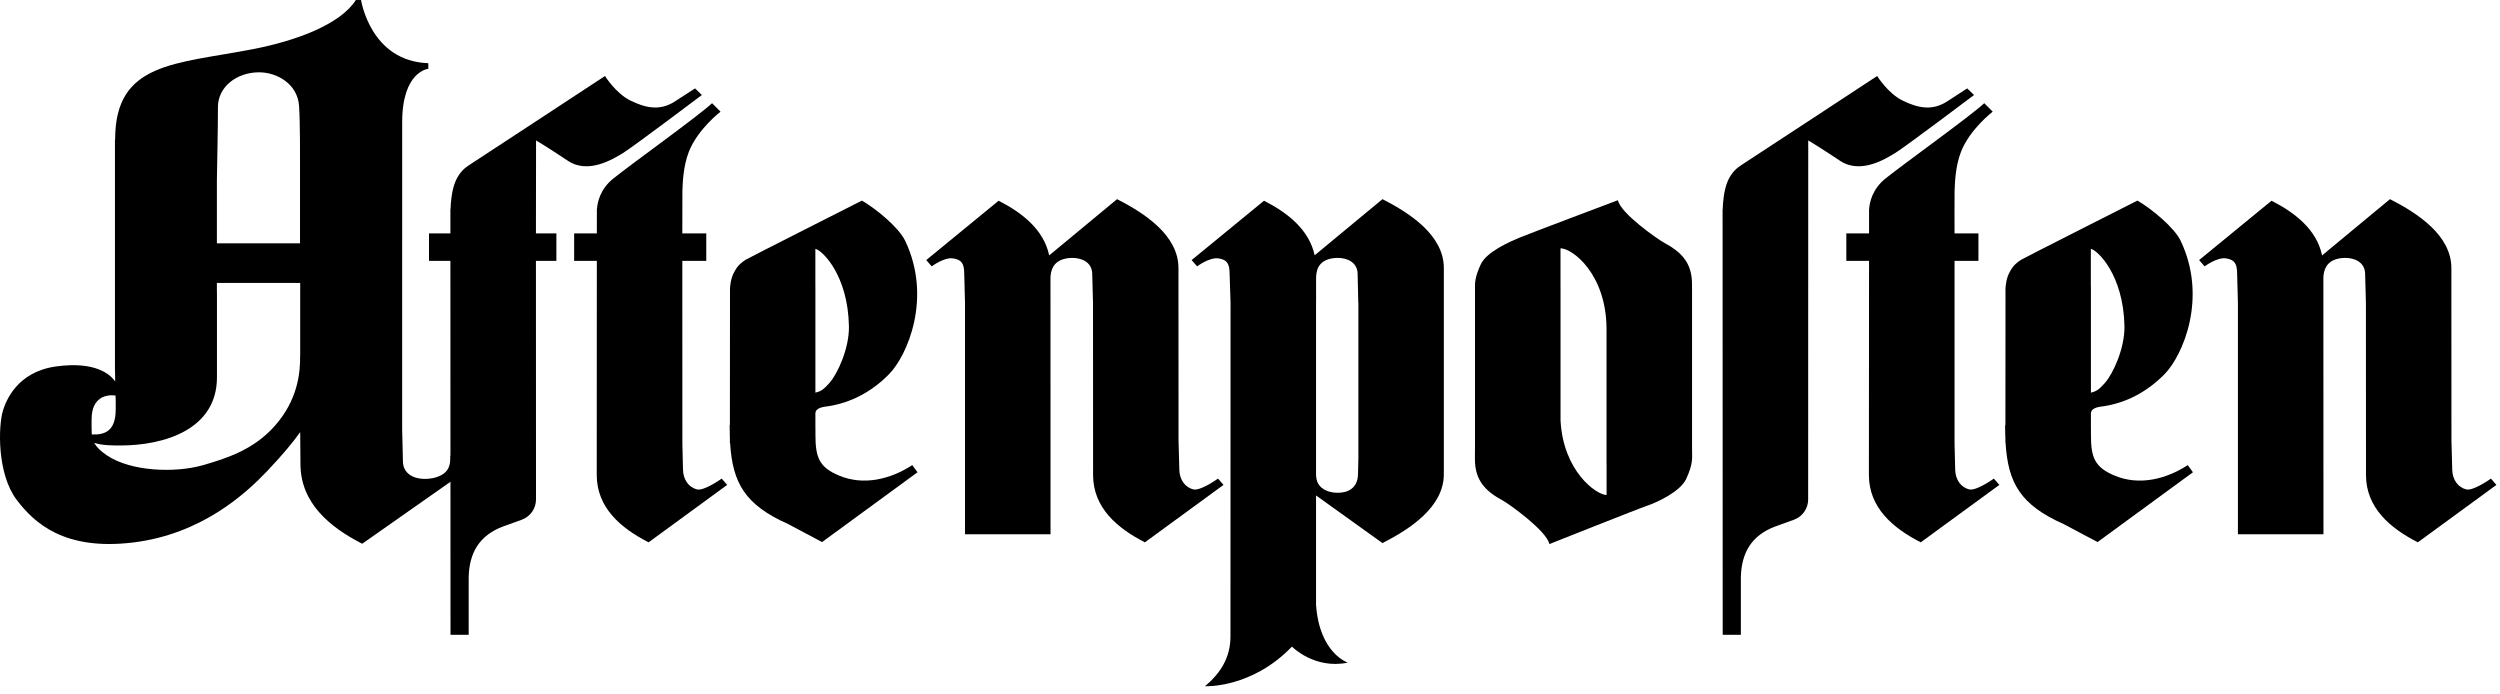
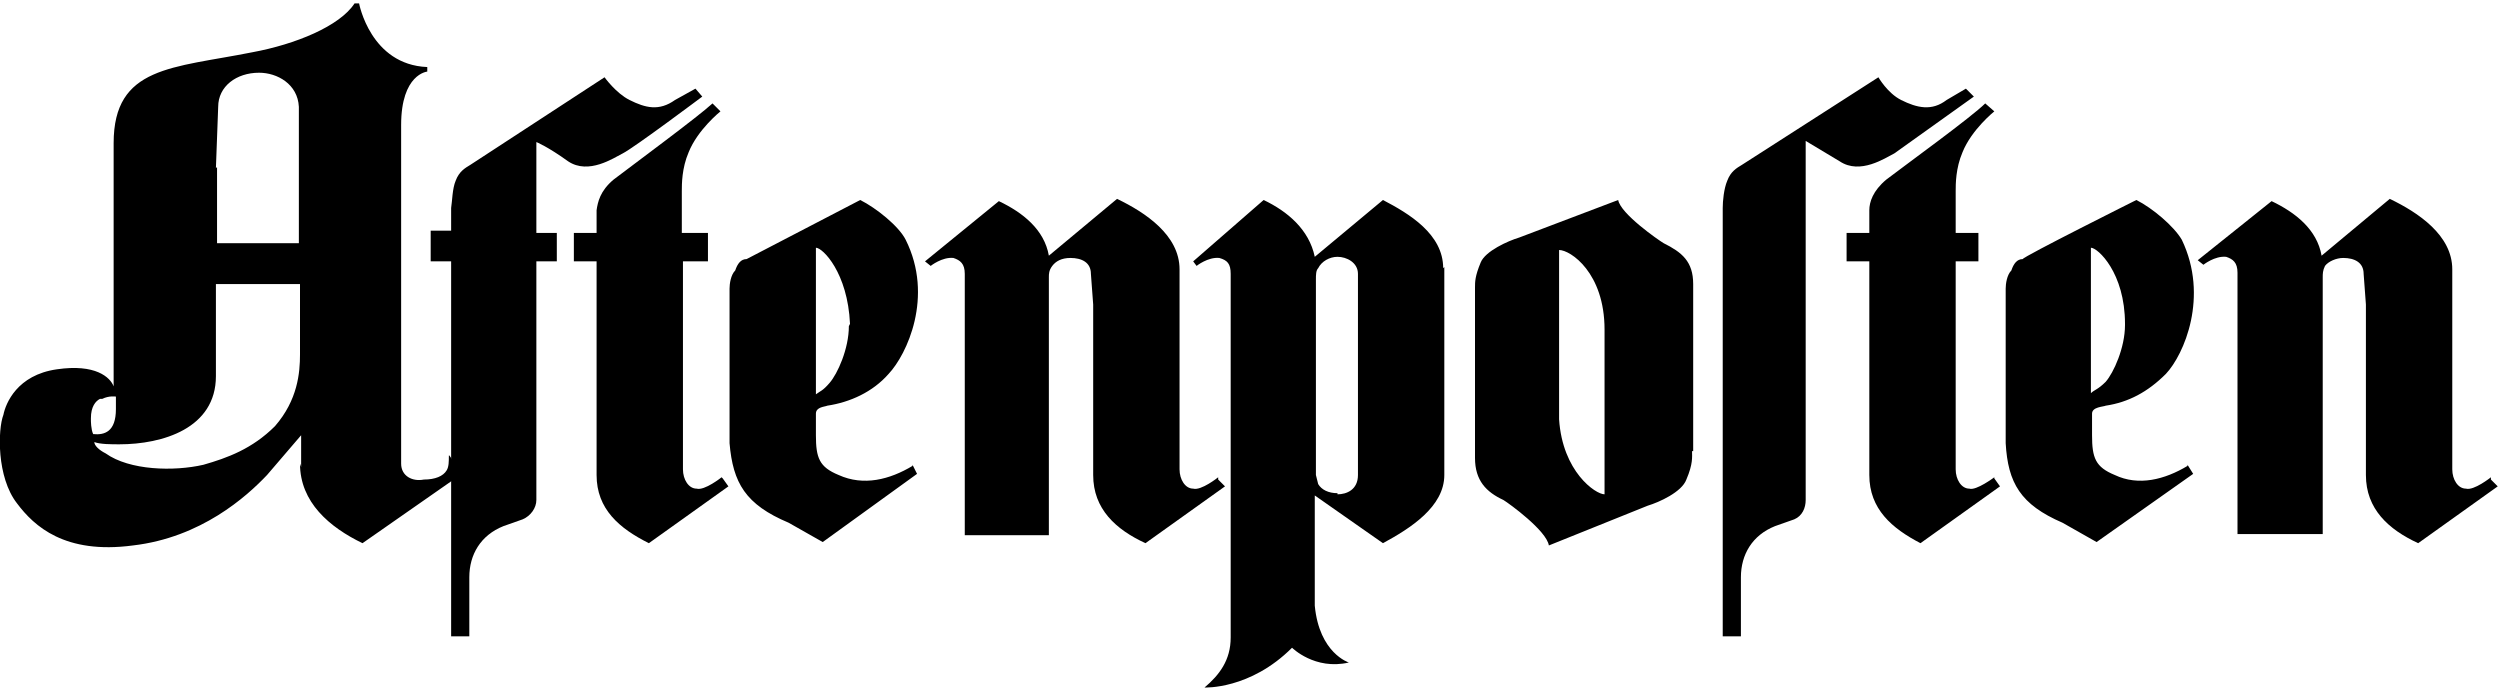
- <svg xmlns="http://www.w3.org/2000/svg" width="220px" height="61px" viewBox="0 0 220 61" version="1.1">
-   <defs />
-   <g id="Page-1" stroke="none" stroke-width="1" fill="none" fill-rule="evenodd">
-     <g id="aftenposten" transform="translate(-1, -1)" fill="#000000">
-       <g id="g2452" transform="translate(110.8711, 31.1681) scale(-1, 1) rotate(-180) translate(-110.8711, -31.1681) translate(0.371053, 0.6681)">
-         <path d="M219.831,18.551 C219.831,18.551 218.296,17.455 217.673,17.598 C216.957,17.762 216.424,18.437 216.424,19.397 L216.356,21.934 L216.35,37.073 C216.35,39.954 213.398,41.894 210.948,43.143 L204.972,38.193 C204.505,40.433 202.638,41.927 200.523,43.004 L194.152,37.782 L194.636,37.228 C194.636,37.228 195.737,38.053 196.522,37.929 C197.243,37.814 197.497,37.512 197.497,36.552 L197.565,34.014 L197.565,13.655 L205.093,13.655 L205.086,36.279 C205.102,36.565 205.163,36.898 205.329,37.19 C205.608,37.688 206.184,37.958 206.968,37.973 C207.834,37.989 208.757,37.588 208.761,36.552 L208.829,34.014 L208.836,20.061 L208.836,18.873 C208.836,15.996 210.95,14.19 213.398,12.944 L220.315,17.998 L219.831,18.551" id="path2458" />
-         <path d="M127.687,37.073 C127.687,39.954 124.733,41.894 122.286,43.143 L116.319,38.202 C115.837,40.437 113.974,41.929 111.862,43.004 L105.492,37.782 L105.975,37.228 C105.975,37.228 107.075,38.053 107.859,37.929 C108.581,37.814 108.836,37.512 108.836,36.552 L108.917,34.014 L108.91,4.649 C108.91,2.756 107.988,1.39 106.667,0.279 C106.667,0.279 110.77,0.069 114.319,3.767 C114.319,3.767 116.292,1.748 119.234,2.356 C119.234,2.356 116.735,3.172 116.441,7.448 L116.441,17.069 L122.286,12.877 C124.733,14.123 127.687,16.064 127.687,18.941 L127.687,37.073 Z M118.307,17.304 C117.52,17.32 116.919,17.613 116.628,18.104 C116.499,18.325 116.457,18.627 116.441,18.857 L116.441,34.096 L116.444,34.096 L116.444,36.106 C116.444,36.111 116.444,36.112 116.444,36.116 C116.444,36.434 116.47,36.839 116.663,37.19 C116.944,37.688 117.52,37.958 118.307,37.973 C119.17,37.989 120.097,37.588 120.1,36.552 L120.158,34.014 L120.167,34.014 L120.167,20.332 L120.132,18.921 C120.1,17.652 119.17,17.288 118.307,17.304 L118.307,17.304 Z" id="path2460" />
-         <path d="M107.814,18.551 C107.814,18.551 106.281,17.455 105.655,17.598 C104.942,17.762 104.408,18.437 104.408,19.397 L104.339,21.934 L104.334,37.073 C104.334,39.954 101.379,41.894 98.931,43.143 L92.957,38.193 C92.487,40.433 90.622,41.927 88.508,43.004 L82.138,37.782 L82.62,37.228 C82.62,37.228 83.722,38.053 84.505,37.929 C85.228,37.814 85.482,37.512 85.482,36.552 L85.55,34.014 L85.55,13.655 L93.075,13.655 L93.071,36.279 C93.085,36.565 93.147,36.898 93.31,37.19 C93.591,37.688 94.166,37.958 94.953,37.973 C95.817,37.989 96.742,37.588 96.745,36.552 L96.814,34.014 L96.82,20.061 L96.82,18.873 C96.82,15.996 98.934,14.19 101.381,12.944 L108.298,17.998 L107.814,18.551" id="path2462" />
-         <path d="M64.138,18.551 C64.138,18.551 62.604,17.455 61.978,17.598 C61.265,17.762 60.731,18.437 60.731,19.397 L60.678,21.647 C60.678,21.647 60.671,31.133 60.673,37.71 L62.781,37.71 L62.781,40.13 L60.673,40.13 C60.676,42.272 60.677,43.748 60.681,43.856 C60.706,44.476 60.732,46 61.25,47.317 C62.031,49.31 64.035,50.841 64.035,50.841 L63.29,51.587 C62.077,50.452 56.289,46.31 54.611,44.966 C53.429,44.021 53.194,42.847 53.158,42.233 L53.154,42.233 L53.151,40.13 L51.154,40.13 L51.154,37.71 L53.15,37.71 L53.142,18.873 C53.142,15.996 55.257,14.19 57.705,12.944 L64.621,17.998 L64.138,18.551" id="path2464" />
-         <path d="M61.794,52.89 L59.998,51.728 C58.677,50.882 57.418,51.177 56.106,51.821 C54.808,52.456 53.868,53.98 53.868,53.98 C53.868,53.98 42.474,46.496 41.992,46.192 C41.499,45.88 41.084,45.526 40.722,44.74 L40.725,44.741 C40.377,43.936 40.292,42.836 40.273,42.233 L40.264,42.233 L40.264,40.13 L38.381,40.13 L38.381,37.71 L40.264,37.71 L40.273,4.804 L41.873,4.804 L41.873,9.893 C41.927,11.969 42.766,13.555 44.935,14.352 L46.542,14.931 C47.35,15.231 47.797,15.967 47.797,16.713 C47.797,17.972 47.791,37.71 47.791,37.71 L49.591,37.71 L49.591,40.13 L47.791,40.13 L47.802,48.309 L47.804,48.312 C47.804,48.312 48.802,47.72 50.618,46.509 C52.433,45.3 54.666,46.726 55.456,47.203 C56.28,47.701 62.392,52.306 62.392,52.306 L61.794,52.89" id="path2466" />
-         <path d="M176.087,18.551 C176.087,18.551 174.553,17.455 173.931,17.598 C173.217,17.762 172.684,18.437 172.684,19.397 L172.629,21.647 L172.629,37.71 L174.731,37.71 L174.731,40.13 L172.629,40.13 C172.629,40.13 172.616,43.433 172.632,43.856 C172.658,44.476 172.684,46 173.2,47.317 C173.982,49.31 175.987,50.841 175.987,50.841 L175.242,51.587 C174.027,50.452 168.24,46.31 166.56,44.966 C165.383,44.021 165.144,42.847 165.111,42.233 L165.105,42.233 L165.105,40.13 L163.106,40.13 L163.106,37.71 L165.105,37.71 L165.092,18.873 C165.092,15.996 167.206,14.19 169.654,12.944 L176.572,17.998 L176.087,18.551" id="path2468" />
-         <path d="M173.743,52.89 L171.951,51.728 C170.627,50.882 169.371,51.177 168.052,51.821 C166.761,52.456 165.819,53.98 165.819,53.98 C165.819,53.98 154.426,46.496 153.944,46.192 C153.451,45.88 153.034,45.526 152.671,44.74 L152.675,44.741 C152.326,43.936 152.243,42.836 152.226,42.233 L152.217,42.233 L152.226,4.804 L153.825,4.804 L153.825,9.893 C153.88,11.969 154.716,13.555 156.887,14.352 L158.494,14.931 C159.302,15.231 159.747,15.967 159.747,16.713 C159.747,17.972 159.754,48.309 159.754,48.309 L159.754,48.312 C159.754,48.312 160.752,47.72 162.569,46.509 C164.384,45.3 166.619,46.726 167.406,47.203 C168.231,47.701 174.343,52.306 174.343,52.306 L173.743,52.89" id="path2470" />
-         <path d="M80.907,19.738 C78.989,18.489 76.618,17.907 74.459,18.821 C72.732,19.542 72.388,20.405 72.388,22.371 L72.388,22.994 L72.384,22.994 L72.384,24.308 C72.418,24.844 73.237,24.877 73.551,24.925 C75.498,25.238 77.313,26.159 78.874,27.75 C80.468,29.378 82.682,34.458 80.282,39.481 C79.731,40.638 77.759,42.271 76.477,43.016 C76.477,43.016 66.505,37.972 66.258,37.816 C65.873,37.573 65.541,37.296 65.278,36.796 C64.938,36.25 64.862,35.475 64.862,35.094 L64.869,35.092 L64.859,23.256 L64.836,23.256 C64.836,22.831 64.843,22.429 64.859,22.044 L64.859,21.676 L64.879,21.676 C65.095,18.154 66.2,16.232 69.989,14.549 L72.97,12.967 L81.369,19.108 L80.907,19.738 Z M75.335,31.946 C75.369,30.021 74.34,27.796 73.643,26.998 C73.016,26.282 72.822,26.239 72.384,26.113 L72.384,35.496 L72.381,35.496 L72.381,38.768 C72.979,38.651 75.257,36.463 75.335,31.946 L75.335,31.946 Z" id="path2472" />
-         <path d="M193.15,19.738 C191.232,18.489 188.859,17.907 186.702,18.821 C184.974,19.542 184.632,20.405 184.632,22.371 L184.632,22.994 L184.629,22.994 L184.629,24.308 C184.665,24.844 185.482,24.877 185.794,24.925 C187.739,25.238 189.556,26.159 191.116,27.75 C192.712,29.378 194.923,34.458 192.525,39.481 C191.971,40.638 190.002,42.271 188.721,43.016 C188.721,43.016 178.748,37.972 178.5,37.816 C178.115,37.573 177.782,37.296 177.521,36.796 C177.182,36.25 177.105,35.475 177.105,35.094 L177.114,35.092 L177.105,23.256 L177.078,23.256 C177.078,22.831 177.089,22.429 177.105,22.044 L177.105,21.676 L177.12,21.676 C177.337,18.154 178.441,16.232 182.229,14.549 L185.213,12.967 L193.608,19.108 L193.15,19.738 Z M187.581,31.946 C187.612,30.021 186.582,27.796 185.885,26.998 C185.258,26.282 185.065,26.239 184.629,26.113 L184.629,35.496 L184.623,35.496 L184.623,38.768 C185.223,38.651 187.502,36.463 187.581,31.946 L187.581,31.946 Z" id="path2474" />
-         <path d="M149.53,20.969 L149.53,35.387 L149.524,35.387 L149.526,35.666 C149.526,37.581 148.551,38.507 147.066,39.312 C146.523,39.604 143.239,41.885 143.004,43.049 C143.004,43.049 135.169,40.102 134.301,39.736 C133.477,39.39 131.456,38.507 130.946,37.424 C130.422,36.318 130.413,35.742 130.429,35.282 L130.429,21.402 L130.422,20.258 C130.422,18.347 131.395,17.418 132.883,16.616 C133.422,16.322 136.739,13.952 136.974,12.79 C136.974,12.79 144.718,15.873 145.645,16.189 C146.491,16.477 148.49,17.418 149.004,18.502 C149.649,19.877 149.53,20.429 149.53,20.969 Z M137.956,23.681 L137.956,35.393 L137.953,35.393 L137.953,38.817 C139.003,38.817 141.964,36.569 142.003,31.782 L142.003,19.901 L142.008,19.903 L142.008,17.11 C141.105,17.11 138.182,19.209 137.956,23.681 L137.956,23.681 Z" id="path2476" />
-         <path d="M19.733,45.833 C19.733,45.833 19.811,49.673 19.807,51.229 C19.8,53.027 21.46,54.305 23.432,54.305 C25,54.305 26.799,53.289 26.944,51.374 C27.048,49.981 27.03,46.384 27.03,46.384 L27.03,39.253 L19.715,39.253 L19.715,44.771 L19.733,45.833 Z M8.69,23.771 C8.69,24.79 9.043,25.325 9.46,25.6 C9.525,25.66 9.597,25.7 9.675,25.723 C10.222,25.969 10.794,25.861 10.794,25.861 C10.822,25.493 10.811,24.647 10.811,24.647 C10.811,22.791 9.924,22.384 8.709,22.436 C8.675,22.852 8.69,23.771 8.69,23.771 Z M27.04,29.433 C27.065,27.844 26.829,25.467 24.814,23.194 C22.961,21.098 20.599,20.343 18.501,19.735 C16.04,19.028 12.158,19.171 10.038,20.594 C9.463,20.979 9.113,21.347 8.912,21.702 C9.575,21.466 10.554,21.466 11.226,21.466 C15.064,21.466 19.721,22.858 19.721,27.463 L19.721,34.951 L19.715,34.949 L19.715,35.769 L27.046,35.769 L27.046,29.398 C27.042,29.42 27.04,29.433 27.04,29.433 Z M27.07,19.842 C27.07,16.432 29.606,14.297 32.503,12.819 L41.207,18.928 C41.207,18.928 40.278,20.801 40.278,20.565 C40.278,20.216 40.252,19.767 40.037,19.386 C39.727,18.838 38.921,18.537 38.055,18.524 C37.106,18.505 36.087,18.944 36.086,20.088 L36.019,22.877 L36.019,22.877 L36.019,39.594 L36.021,39.594 C36.021,39.594 36.021,45.413 36.021,49.911 C36.021,54.41 38.321,54.613 38.321,54.613 L38.321,55.107 C33.213,55.276 32.402,60.668 32.402,60.668 L31.945,60.668 C30.595,58.535 26.719,57.082 22.864,56.338 C16.017,55.017 10.761,55.195 10.761,48.398 L10.761,48.386 L10.745,48.386 L10.745,28.015 L10.753,28.015 C10.757,27.686 10.761,27.383 10.764,27.101 C10.326,27.724 9.022,28.897 5.565,28.421 C2.118,27.95 1.149,25.36 0.903,24.582 C0.457,23.168 0.371,18.954 2.097,16.681 C3.643,14.643 6.286,12.194 12.336,12.928 C18.387,13.662 22.27,17.252 24.117,19.189 C25.573,20.72 26.479,21.841 27.046,22.645 L27.07,19.842 L27.07,19.842 Z" id="path2478" />
-       </g>
-     </g>
+ <svg xmlns="http://www.w3.org/2000/svg" width="220" height="61" viewBox="0 0 220 61">
+   <g fill="#000" fill-rule="evenodd">
+     <path d="M219.2 42s-1.5 1.2-2.2 1c-.7 0-1.2-.8-1.2-1.7V23.7c0-3-3-5-5.5-6.2l-6 5c-.4-2.3-2.3-3.8-4.4-4.8l-6.5 5.2.5.4s1-.8 2-.7c.6.2 1 .5 1 1.4v23h7.5V24.4c0-.3 0-.6.2-1 .3-.4 1-.7 1.6-.7 1 0 1.8.4 1.8 1.4l.2 2.7v15c0 3 2 4.8 4.6 6l7-5-.6-.6M127 23.6c0-3-3-4.8-5.3-6l-6 5c-.5-2.4-2.4-4-4.5-5L105 23l.3.4s1-.8 2-.7c.7.2 1 .5 1 1.4v32c0 2-1 3.3-2.3 4.4 0 0 4 .2 7.7-3.5 0 0 2 2 5 1.3 0 0-2.6-.8-3-5v-9.7l6 4.2c2.4-1.3 5.4-3.2 5.4-6V23.5zm-9.3 19.8c-.8 0-1.4-.3-1.7-.8l-.2-.8V24.6c0-.4 0-.8.2-1 .3-.6 1-1 1.7-1 .8 0 1.8.5 1.8 1.5v17.7c0 1.3-1 1.7-1.8 1.7z" />
+     <path d="M107.2 42s-1.5 1.2-2.2 1c-.7 0-1.2-.8-1.2-1.7V23.7c0-3-3-5-5.5-6.2l-6 5c-.4-2.3-2.3-3.8-4.4-4.8L81.4 23l.5.4s1-.8 2-.7c.6.2 1 .5 1 1.4v23h7.4V24.4c0-.3 0-.6.3-1s.8-.7 1.6-.7c1 0 1.8.4 1.8 1.4l.2 2.7v15c0 3 2 4.8 4.6 6l7-5-.6-.6M63.5 42s-1.5 1.2-2.2 1c-.7 0-1.2-.8-1.2-1.7V39 23h2.2v-2.5H60v-3.7c0-.6 0-2 .6-3.4.8-2 2.8-3.6 2.8-3.6l-.7-.7c-1.3 1.2-7 5.4-8.7 6.7-1.2 1-1.4 2-1.5 2.7v2h-2V23h2v18.8c0 3 2 4.7 4.6 6l7-5-.5-.7" />
+     <path d="M61.2 7.8l-1.8 1c-1.4 1-2.6.7-4 0-1.2-.6-2.2-2-2.2-2l-11.8 7.7c-.5.3-1 .6-1.3 1.4-.3.7-.3 1.8-.4 2.4v2h-1.8V23h1.8v33h1.6v-5.2c0-2 1-3.7 3-4.5l1.7-.6c.7-.3 1.2-1 1.2-1.7V23H49v-2.5h-1.8v-8s1 .4 2.8 1.7c1.8 1.2 4-.3 4.8-.7 1-.5 7-5 7-5l-.6-.7M175.5 42s-1.6 1.2-2.2 1c-.7 0-1.2-.8-1.2-1.7V23h2v-2.5h-2v-3.7c0-.6 0-2 .6-3.4.8-2 2.8-3.6 2.8-3.6l-.8-.7c-1.2 1.2-7 5.4-8.7 6.7-1.2 1-1.5 2-1.5 2.7v2h-2V23h2v18.8c0 3 2 4.7 4.5 6l7-5-.5-.7" />
+     <path d="M173 7.8l-1.7 1c-1.3 1-2.6.7-4 0-1.2-.6-2-2-2-2l-12 7.7c-.5.3-1 .6-1.3 1.4-.3.7-.4 1.8-.4 2.4V56h1.6v-5.2c0-2 1-3.7 3-4.5l1.7-.6c.7-.3 1-1 1-1.7V12.4l3 1.8c1.8 1.2 4-.3 4.8-.7l7-5-.7-.7M80.3 41c-2 1.2-4.3 1.8-6.5.8-1.7-.7-2-1.5-2-3.5v-1.9c0-.6.8-.6 1-.7 2-.3 4-1.2 5.4-2.8 1.6-1.7 4-6.8 1.5-11.8-.6-1.2-2.6-2.8-4-3.5l-10 5.2c-.5 0-.8.4-1 1-.4.4-.5 1.2-.5 1.6V39c.3 3.5 1.4 5.4 5.2 7l3 1.7 8.3-6-.4-.8zm-5.6-12.3c0 2-1 4.2-1.7 5-.6.7-.8.7-1.2 1V21.8c.6 0 2.8 2.2 3 6.7zM192.5 41c-2 1.2-4.3 1.8-6.4.8-1.7-.7-2-1.5-2-3.5v-1.9c0-.6 1-.6 1.2-.7 2-.3 3.7-1.2 5.3-2.8 1.6-1.7 3.8-6.8 1.4-11.8-.7-1.2-2.6-2.8-4-3.5 0 0-10 5-10 5.2-.5 0-.8.4-1 1-.4.4-.5 1.2-.5 1.6V39c.2 3.5 1.3 5.4 5 7l3 1.7 8.5-6-.5-.8zM187 28.6c0 2-1 4.2-1.7 5-.7.7-1 .7-1.3 1V21.8c.6 0 3 2.2 3 6.7zM149 39.7V25c0-2-1-2.8-2.6-3.6-.5-.3-3.8-2.6-4-3.8l-8.7 3.3c-1 .3-3 1.2-3.4 2.2-.5 1.2-.5 1.7-.5 2.2v15c0 2 1 3 2.5 3.7.5.3 3.8 2.7 4 4l8.7-3.5c1-.3 3-1.2 3.4-2.3.6-1.4.5-2 .5-2.5zM137.2 37V22c1 0 4 2 4 7V43.5c-.8 0-3.7-2-4-6.6zM19 14.8l.2-5.4c0-1.8 1.6-3 3.6-3 1.6 0 3.4 1 3.5 3v12h-7.2v-6.7zm-11 22c0-1 .4-1.5.8-1.7H9c.6-.3 1.2-.2 1.2-.2V36c0 2-1 2.3-2 2.2C8 37.8 8 37 8 37zm18.4-5.6c0 1.6-.2 4-2.2 6.3-2 2-4.2 2.8-6.3 3.4-2.6.6-6.5.5-8.6-1-.6-.3-1-.7-1-1 .5.2 1.5.2 2.2.2 3.8 0 8.5-1.4 8.5-6V25h7.4v6.3zm0 9.6c0 3.4 2.6 5.6 5.5 7l8.6-6s-1-2-1-1.7c0 .5 0 1-.2 1.3-.3.5-1 .8-2 .8-1 .2-2-.3-2-1.4V21 11c0-4.5 2.3-4.7 2.3-4.7v-.4c-5-.2-6-5.6-6-5.6h-.4c-1.3 2-5.2 3.6-9 4.3-7 1.4-12.2 1.2-12.2 8v21.4c-.3-.8-1.6-2-5-1.5-3.5.5-4.5 3-4.7 4-.5 1.3-.6 5.5 1.2 7.8 1.5 2 4.2 4.5 10.2 3.7 6-.7 10-4.3 11.8-6.2l3-3.5v2.8z" />
  </g>
</svg>
